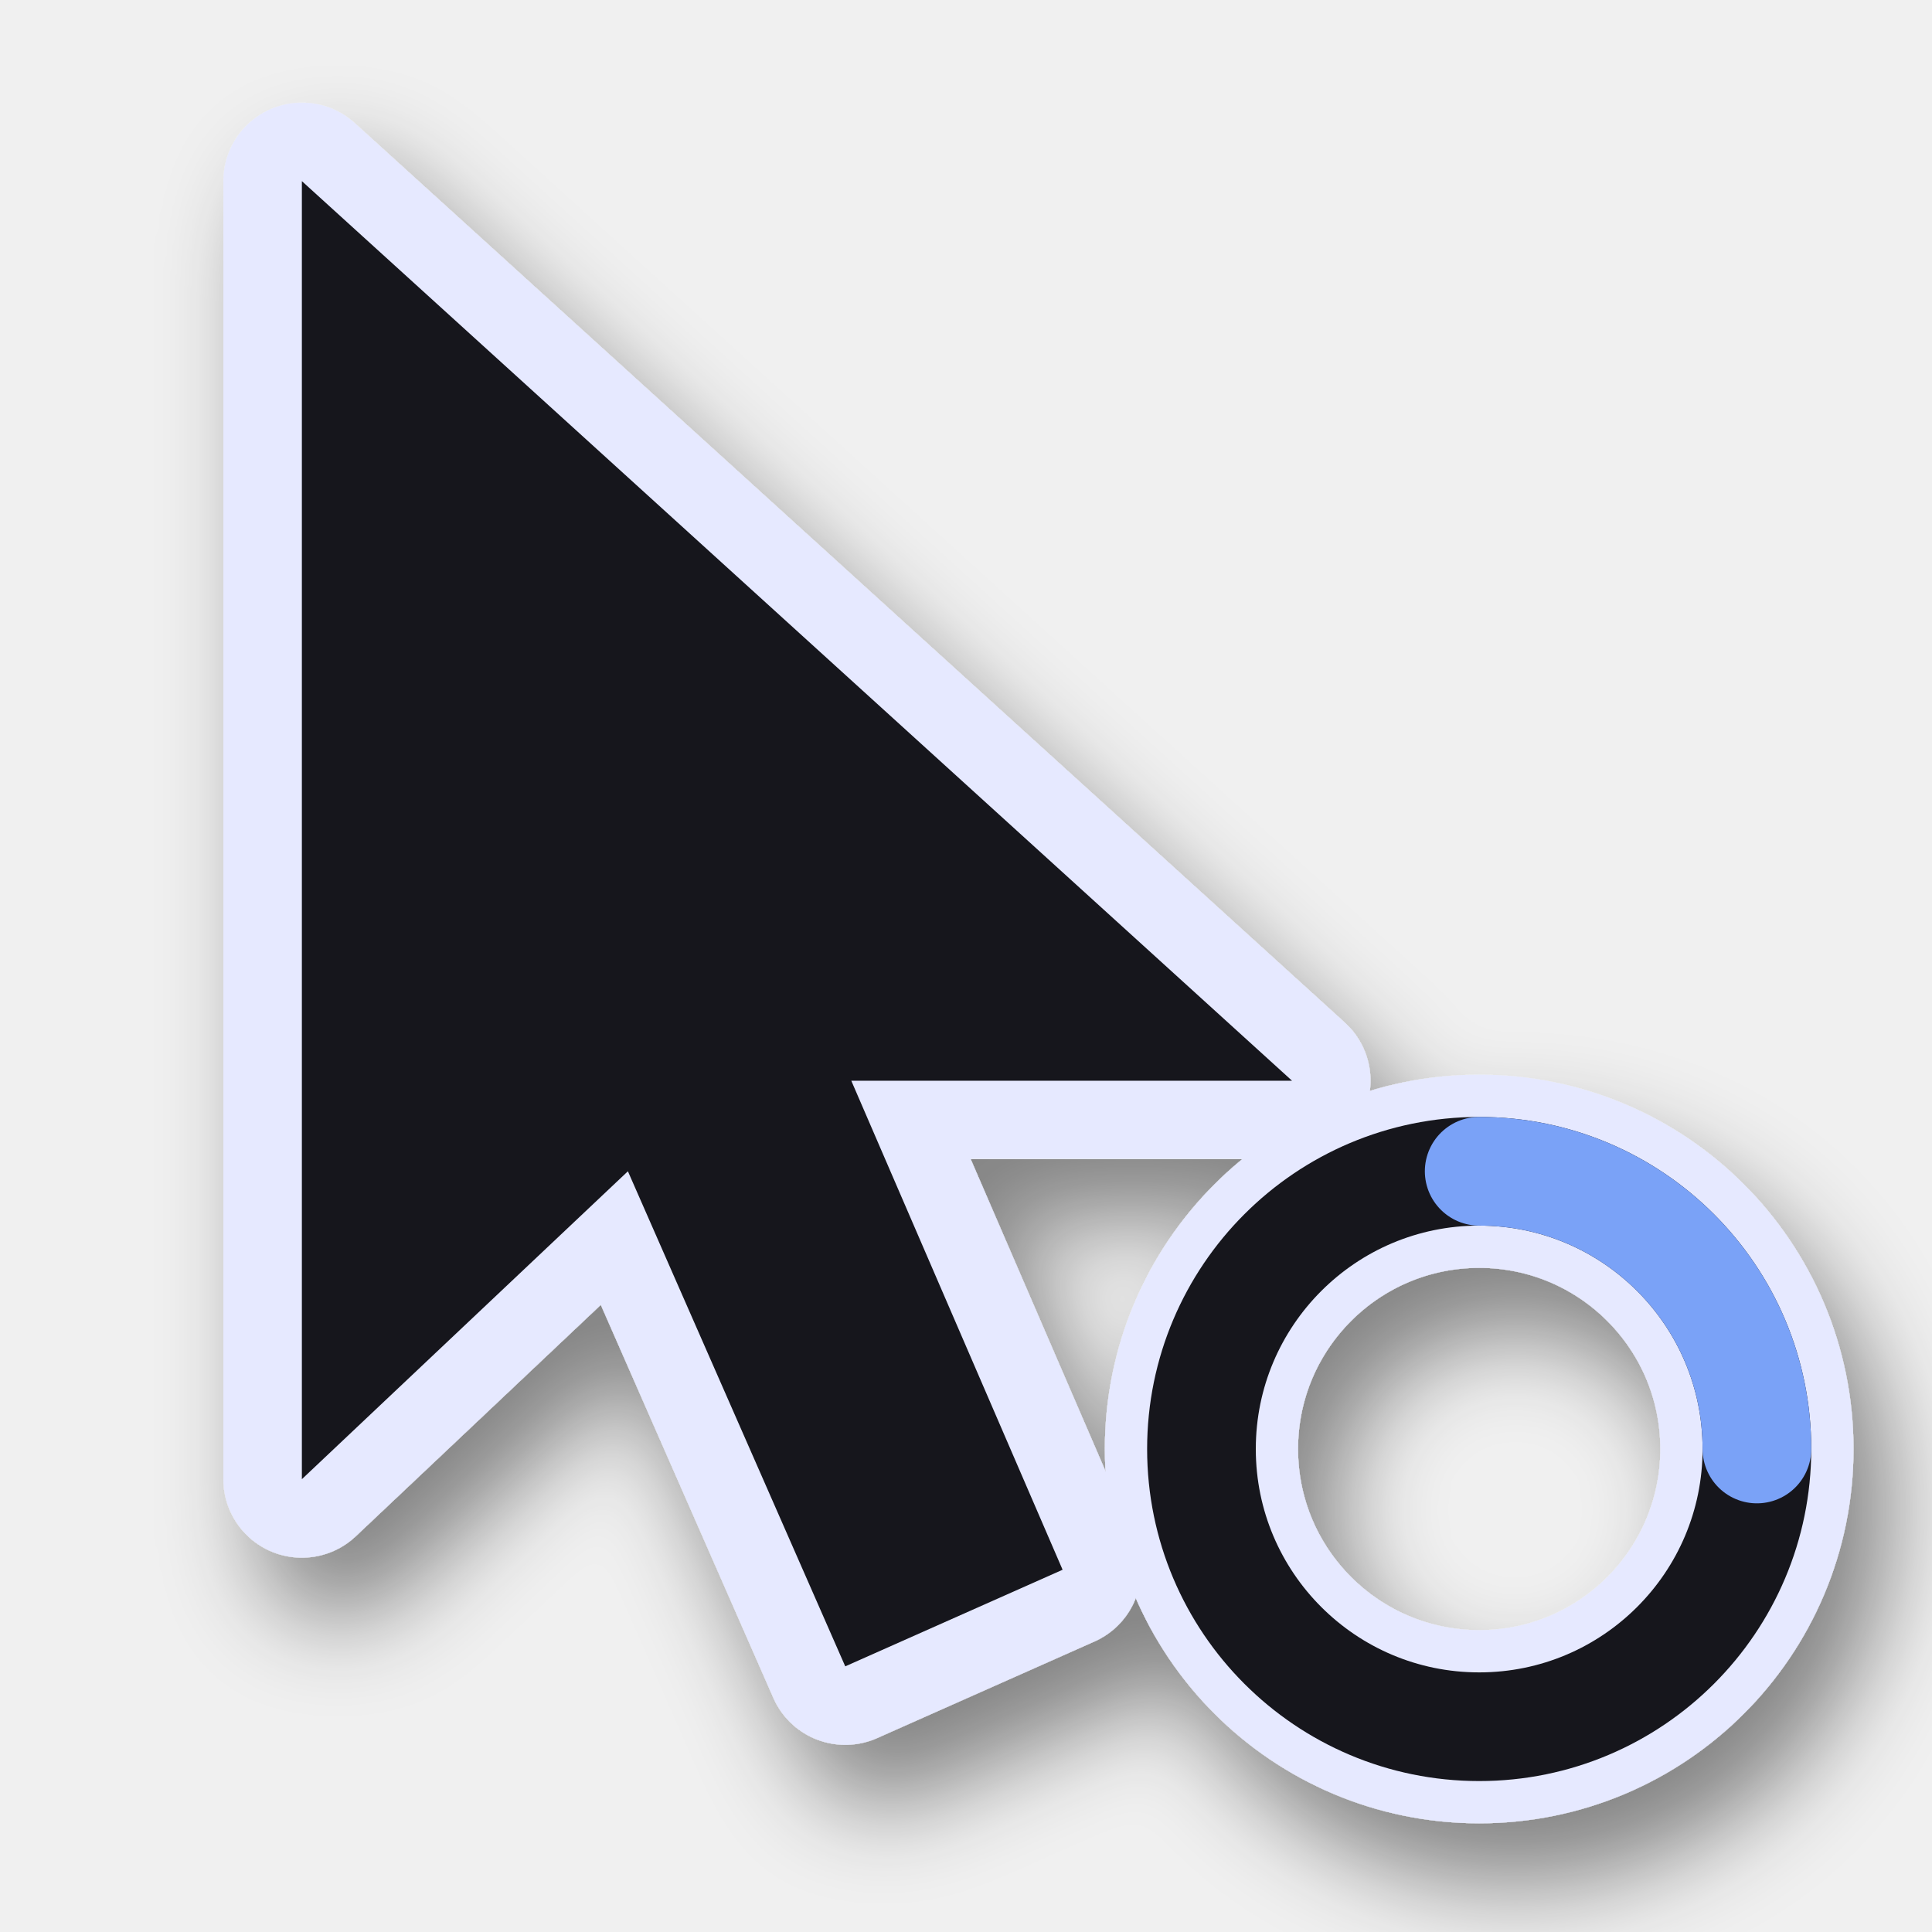
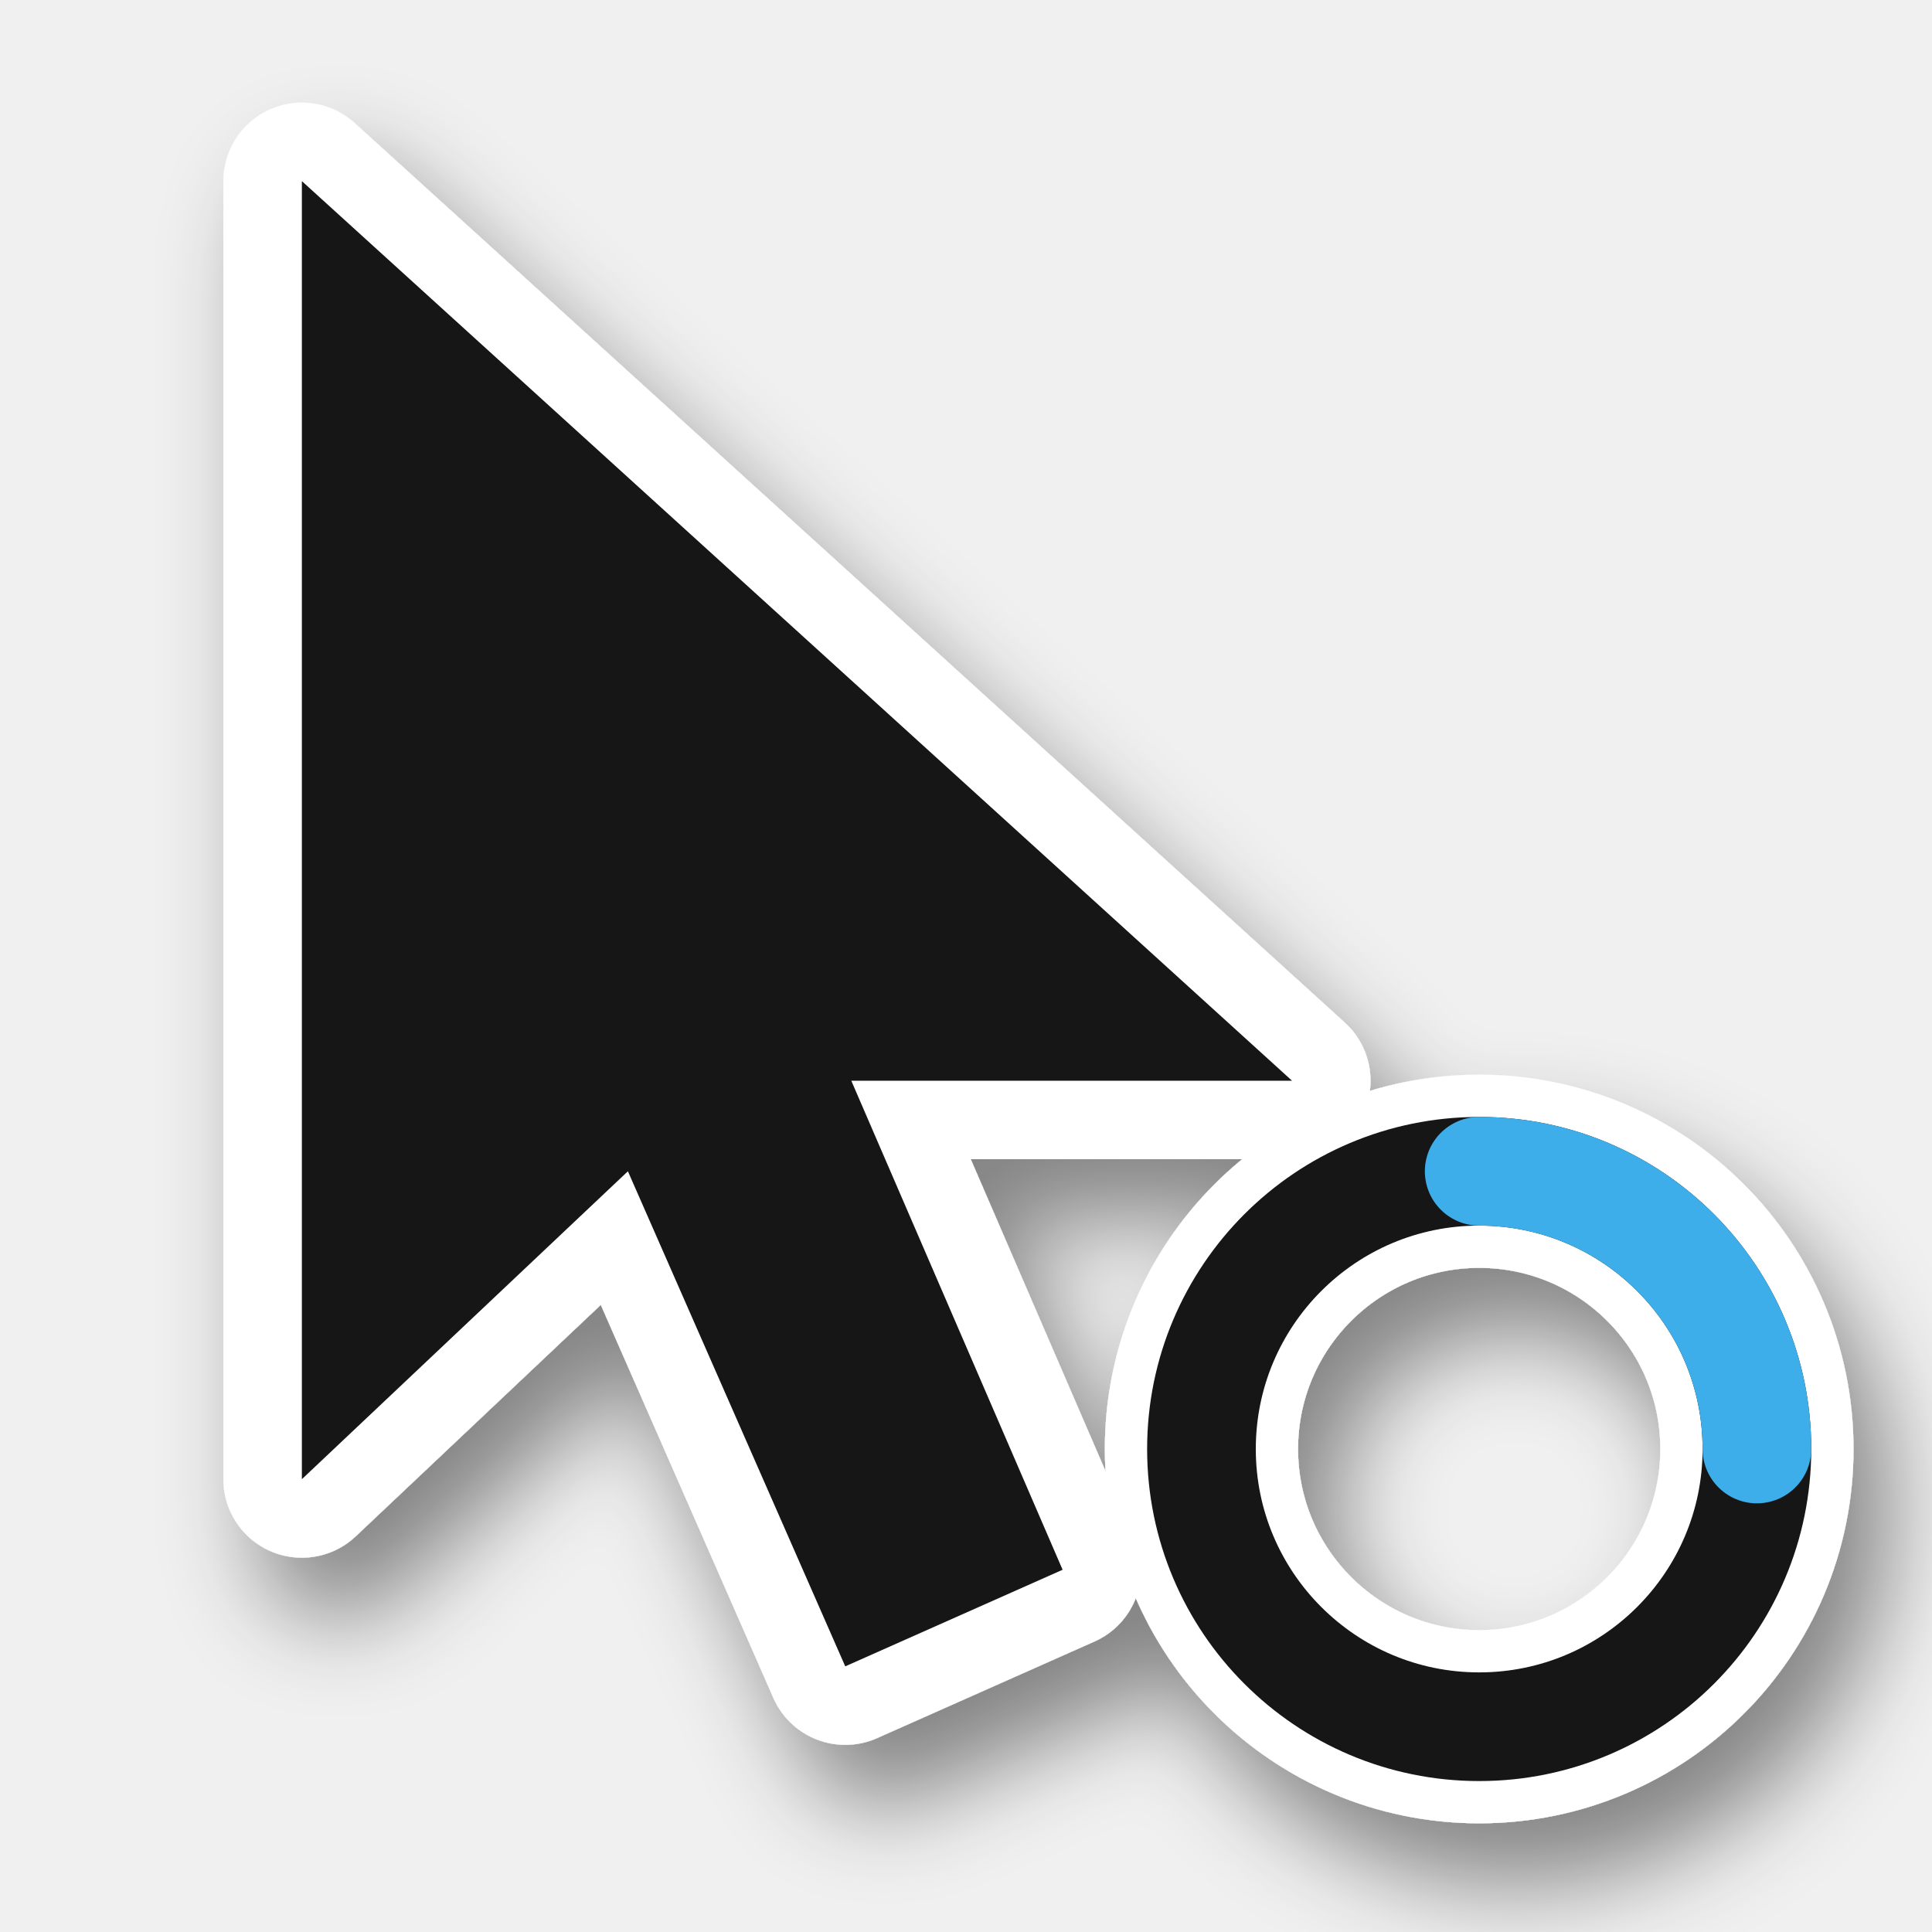
<svg xmlns="http://www.w3.org/2000/svg" viewBox="0 0 32 32" width="32" height="32">
  <defs>
    <filter id="s" x="-20%" y="-20%" width="140%" height="140%">
      <feDropShadow dx="0.6" dy="1" stdDeviation="0.8" flood-color="#000" flood-opacity="0.45" />
    </filter>
  </defs>
  <g filter="url(#s)">
-     <path d="M5 3 L5 24.5 L10.4 19.4 L14 27.6 L17.6 26 L14.1 17.9 L21.4 17.9 Z" fill="#e6e9ff" stroke="#e6e9ff" stroke-width="2.6" stroke-linejoin="round" stroke-linecap="round" />
-     <path d="M5 3 L5 24.5 L10.4 19.4 L14 27.6 L17.6 26 L14.1 17.9 L21.4 17.9 Z" fill="#16161e" />
-     <circle cx="24.5" cy="24" r="4.6" fill="none" stroke="#e6e9ff" stroke-width="3.2" />
-     <circle cx="24.5" cy="24" r="4.6" fill="none" stroke="#16161e" stroke-width="1.8" />
-     <path d="M24.5 19.4 A4.6 4.6 0 0 1 29.1 24" fill="none" stroke="#7aa2f7" stroke-width="1.8" stroke-linecap="round" />
+     <path d="M5 3 L5 24.5 L10.4 19.4 L14 27.6 L17.6 26 L14.1 17.9 L21.4 17.9 Z" fill="#ffffff" stroke="#ffffff" stroke-width="2.6" stroke-linejoin="round" stroke-linecap="round" />
+     <path d="M5 3 L5 24.5 L10.4 19.4 L14 27.6 L17.6 26 L14.1 17.9 L21.4 17.9 Z" fill="#141618" />
+     <circle cx="24.5" cy="24" r="4.6" fill="none" stroke="#ffffff" stroke-width="3.2" />
+     <circle cx="24.5" cy="24" r="4.6" fill="none" stroke="#141618" stroke-width="1.8" />
+     <path d="M24.5 19.4 A4.6 4.6 0 0 1 29.1 24" fill="none" stroke="#3daee9" stroke-width="1.8" stroke-linecap="round" />
  </g>
</svg>
